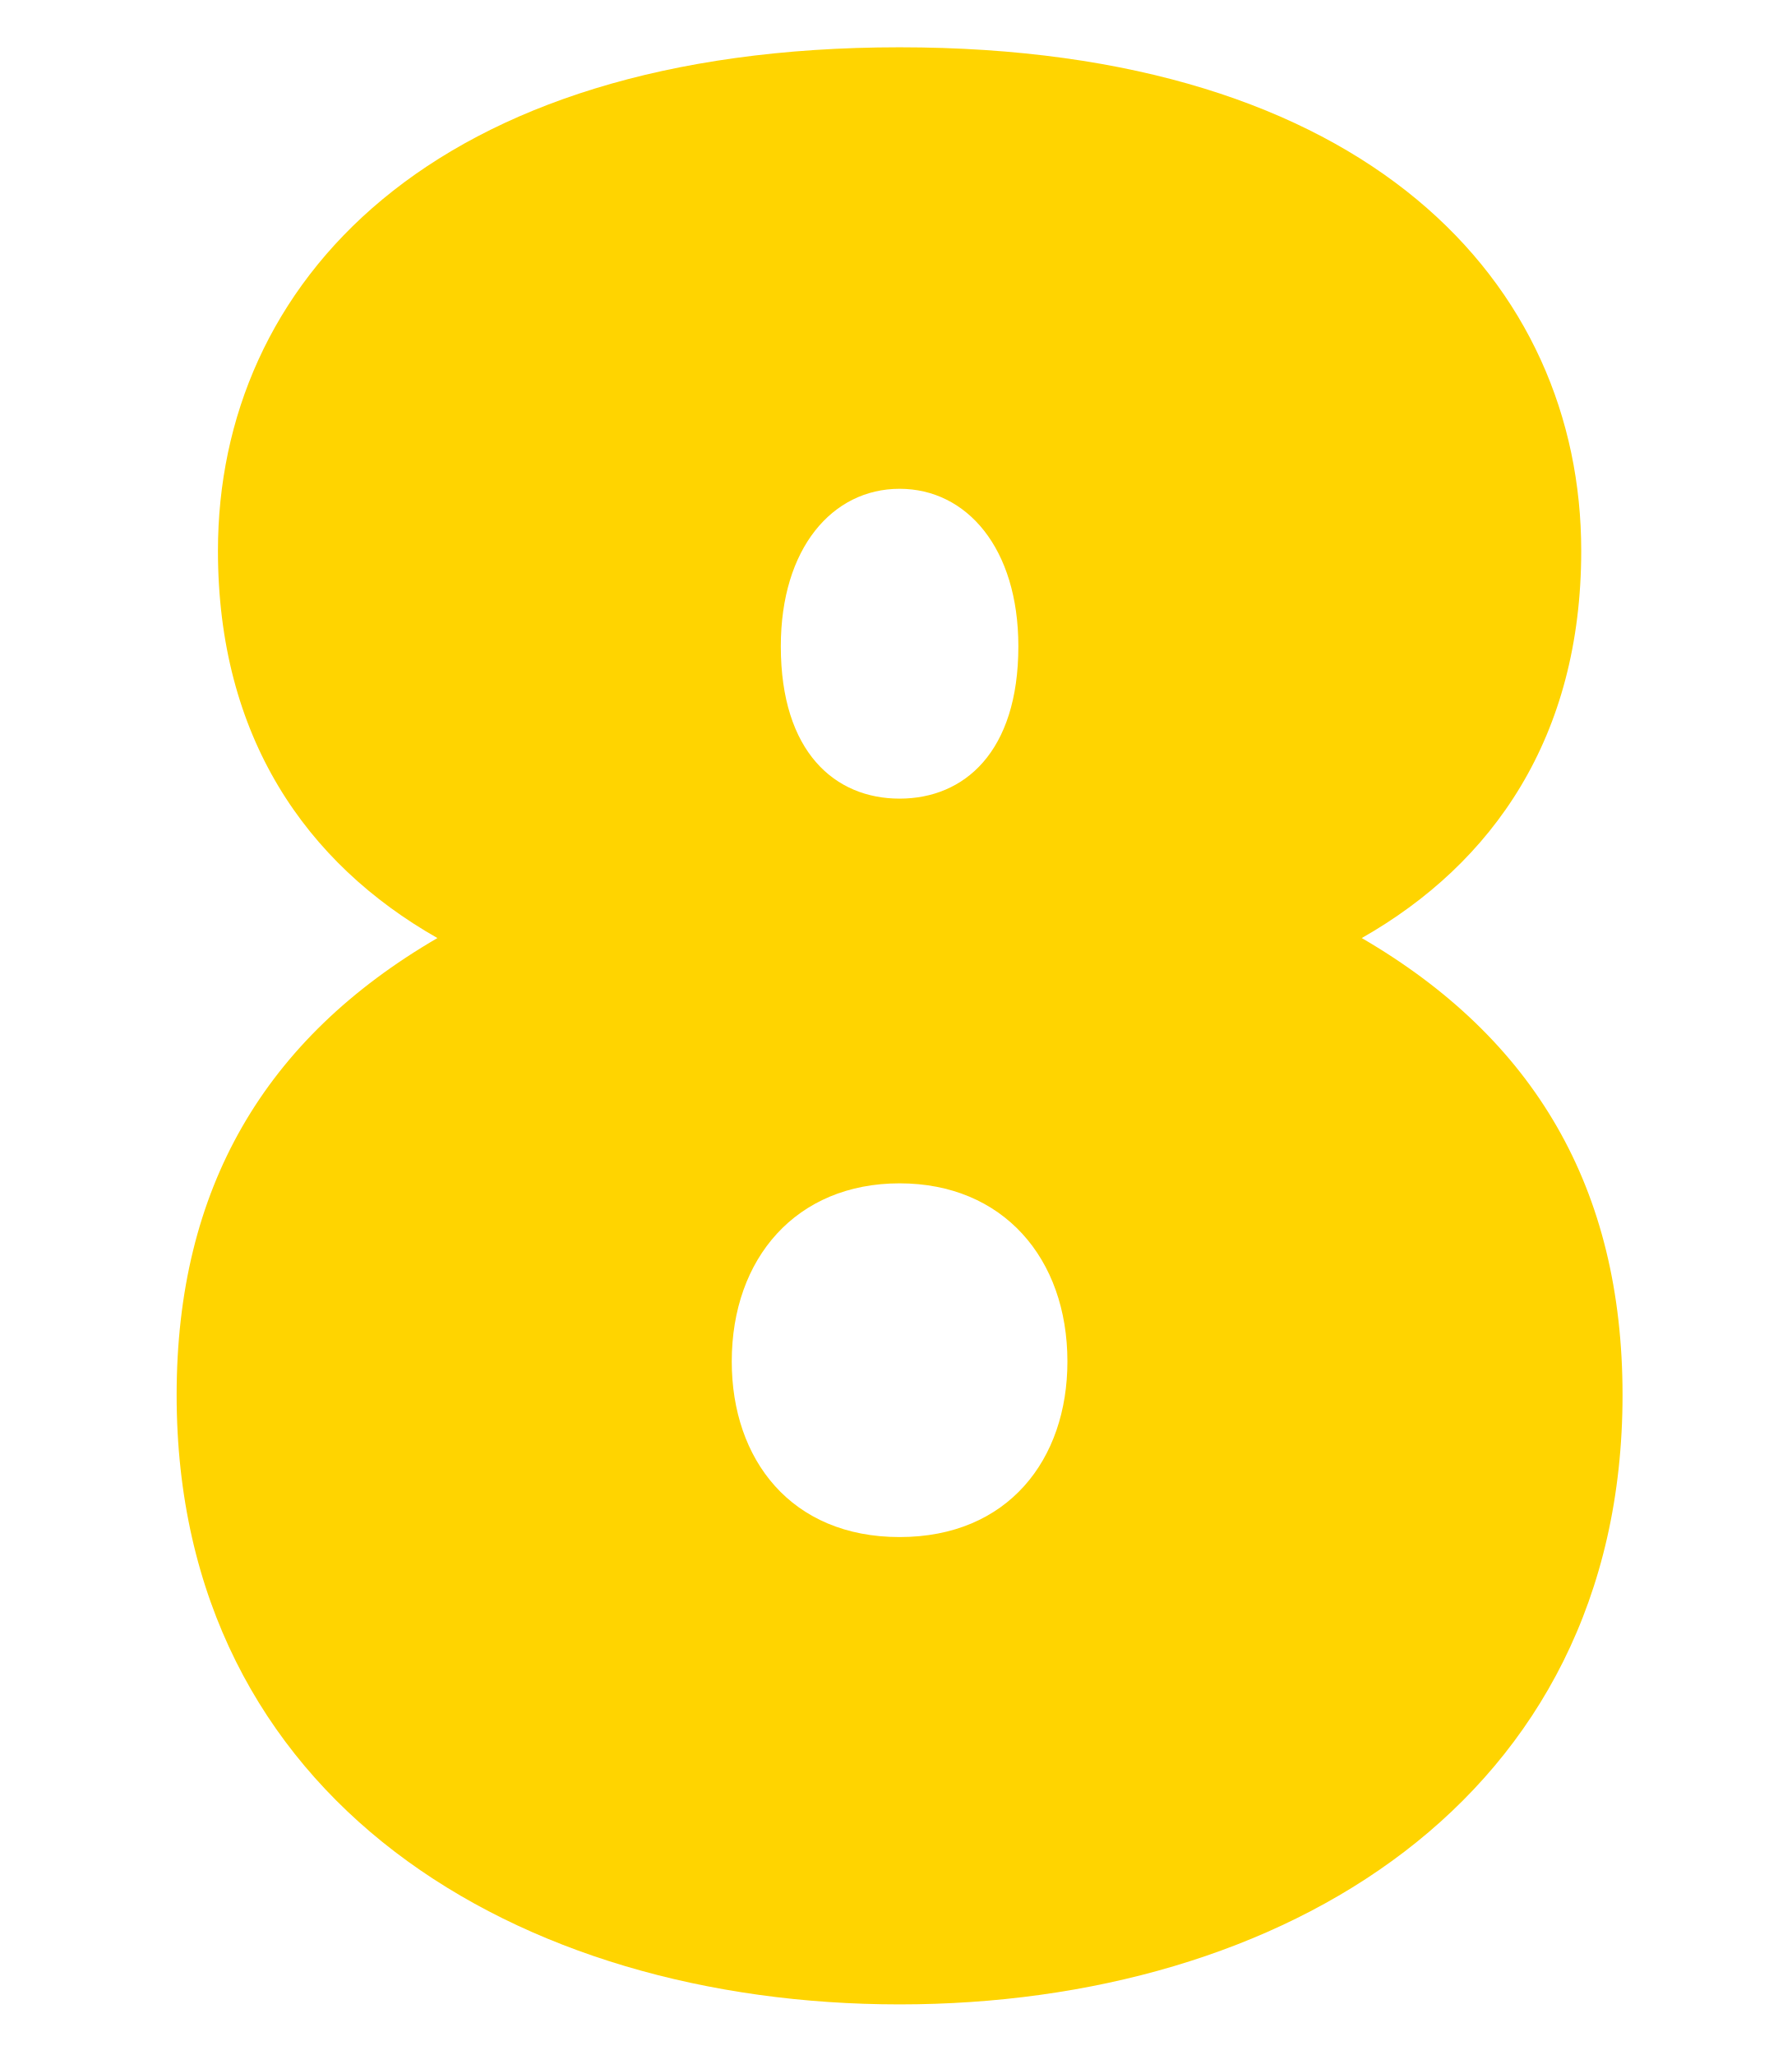
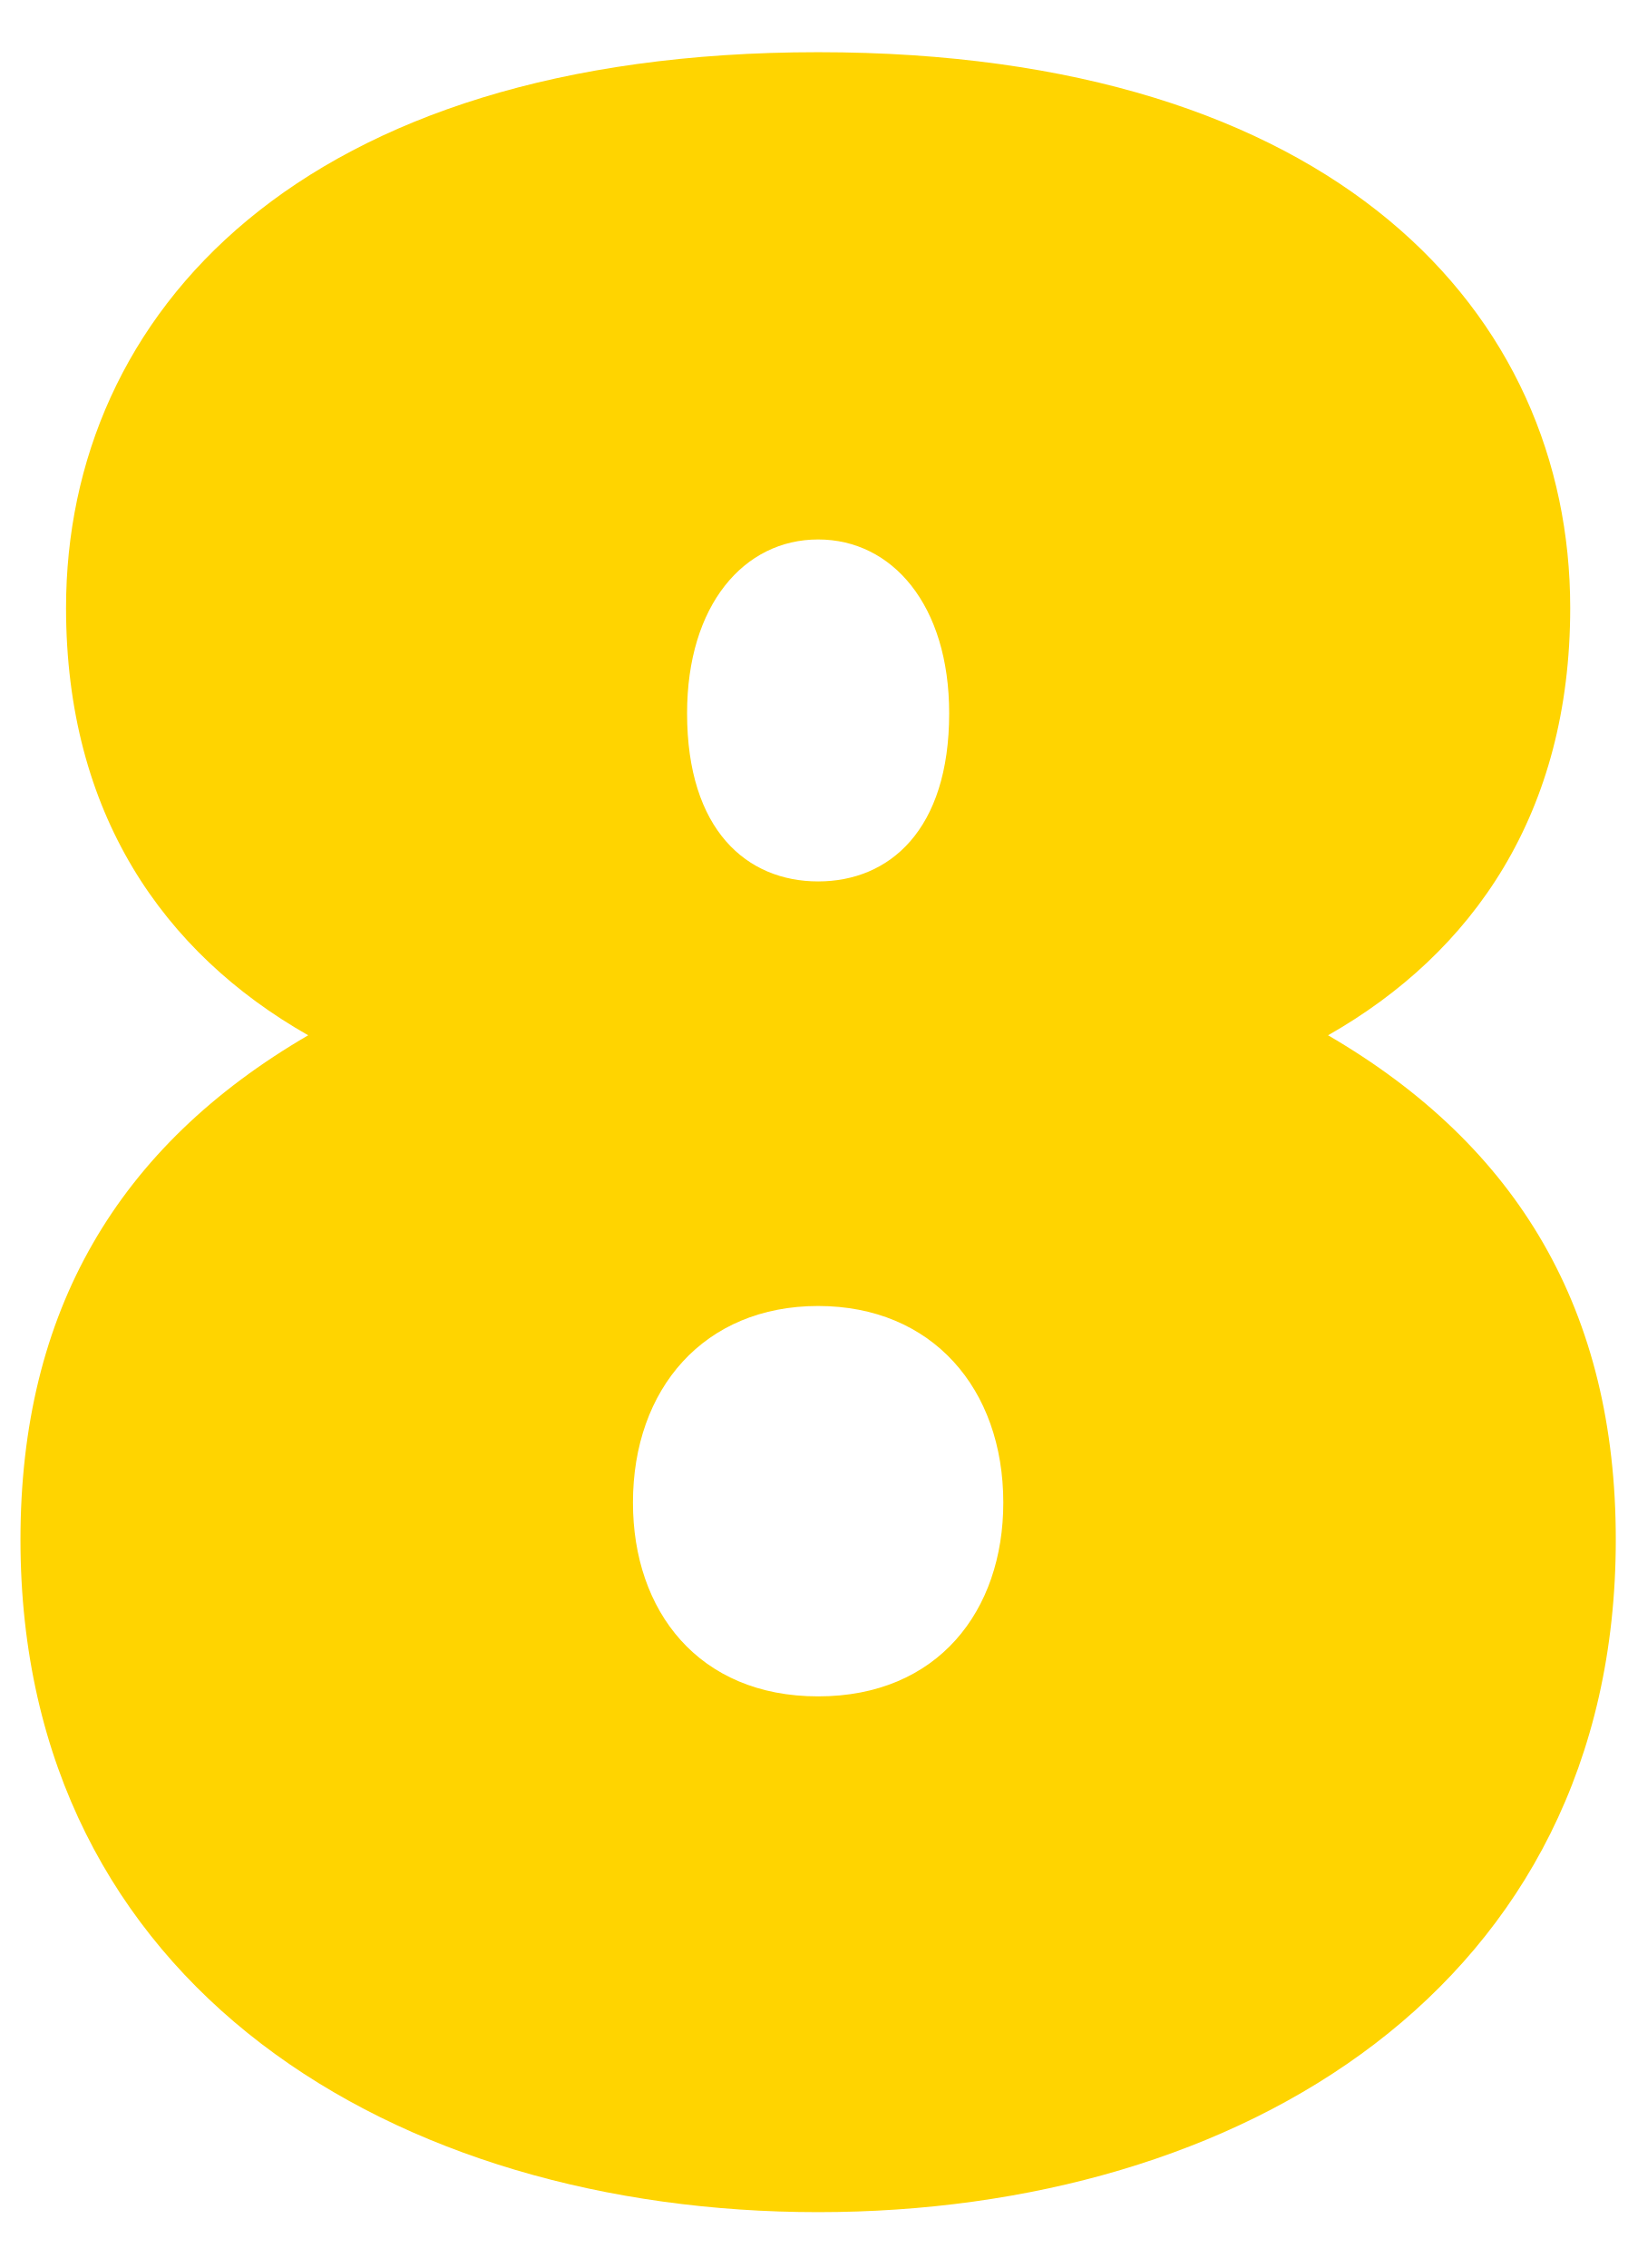
- <svg xmlns="http://www.w3.org/2000/svg" width="68" height="78" viewBox="0 0 68 78" fill="none">
-   <mask id="mask0_7210_2489" style="mask-type:alpha" maskUnits="userSpaceOnUse" x="0" y="0" width="68" height="78">
-     <rect width="68" height="78" fill="#D9D9D9" />
-   </mask>
-   <g mask="url(#mask0_7210_2489)">
-     <path d="M16.602 35.605C11.604 32.763 8.272 27.961 8.272 20.905C8.272 10.811 16.308 1.795 34.144 1.795C51.98 1.795 60.016 10.811 60.016 20.905C60.016 27.961 56.684 32.763 51.686 35.605C58.252 39.427 61.584 45.111 61.584 52.951C61.584 68.337 48.648 76.079 34.144 76.079C19.64 76.079 6.704 68.337 6.704 52.951C6.704 45.111 10.036 39.427 16.602 35.605ZM34.144 30.313C36.594 30.313 38.652 28.549 38.652 24.531C38.652 20.807 36.692 18.553 34.144 18.553C31.596 18.553 29.636 20.807 29.636 24.531C29.636 28.549 31.694 30.313 34.144 30.313ZM34.144 44.915C30.224 44.915 27.774 47.757 27.774 51.677C27.774 55.401 30.028 58.341 34.144 58.341C38.26 58.341 40.514 55.401 40.514 51.677C40.514 47.757 38.064 44.915 34.144 44.915Z" fill="#FFD400" />
-   </g>
+ <svg xmlns="http://www.w3.org/2000/svg" width="56" height="78" viewBox="6 0 56 78" fill="none">
+   <path d="M16.602 35.605C11.604 32.763 8.272 27.961 8.272 20.905C8.272 10.811 16.308 1.795 34.144 1.795C51.98 1.795 60.016 10.811 60.016 20.905C60.016 27.961 56.684 32.763 51.686 35.605C58.252 39.427 61.584 45.111 61.584 52.951C61.584 68.337 48.648 76.079 34.144 76.079C19.64 76.079 6.704 68.337 6.704 52.951C6.704 45.111 10.036 39.427 16.602 35.605ZM34.144 30.313C36.594 30.313 38.652 28.549 38.652 24.531C38.652 20.807 36.692 18.553 34.144 18.553C31.596 18.553 29.636 20.807 29.636 24.531C29.636 28.549 31.694 30.313 34.144 30.313ZM34.144 44.915C30.224 44.915 27.774 47.757 27.774 51.677C27.774 55.401 30.028 58.341 34.144 58.341C38.26 58.341 40.514 55.401 40.514 51.677C40.514 47.757 38.064 44.915 34.144 44.915Z" fill="#FFD400" />
</svg>
